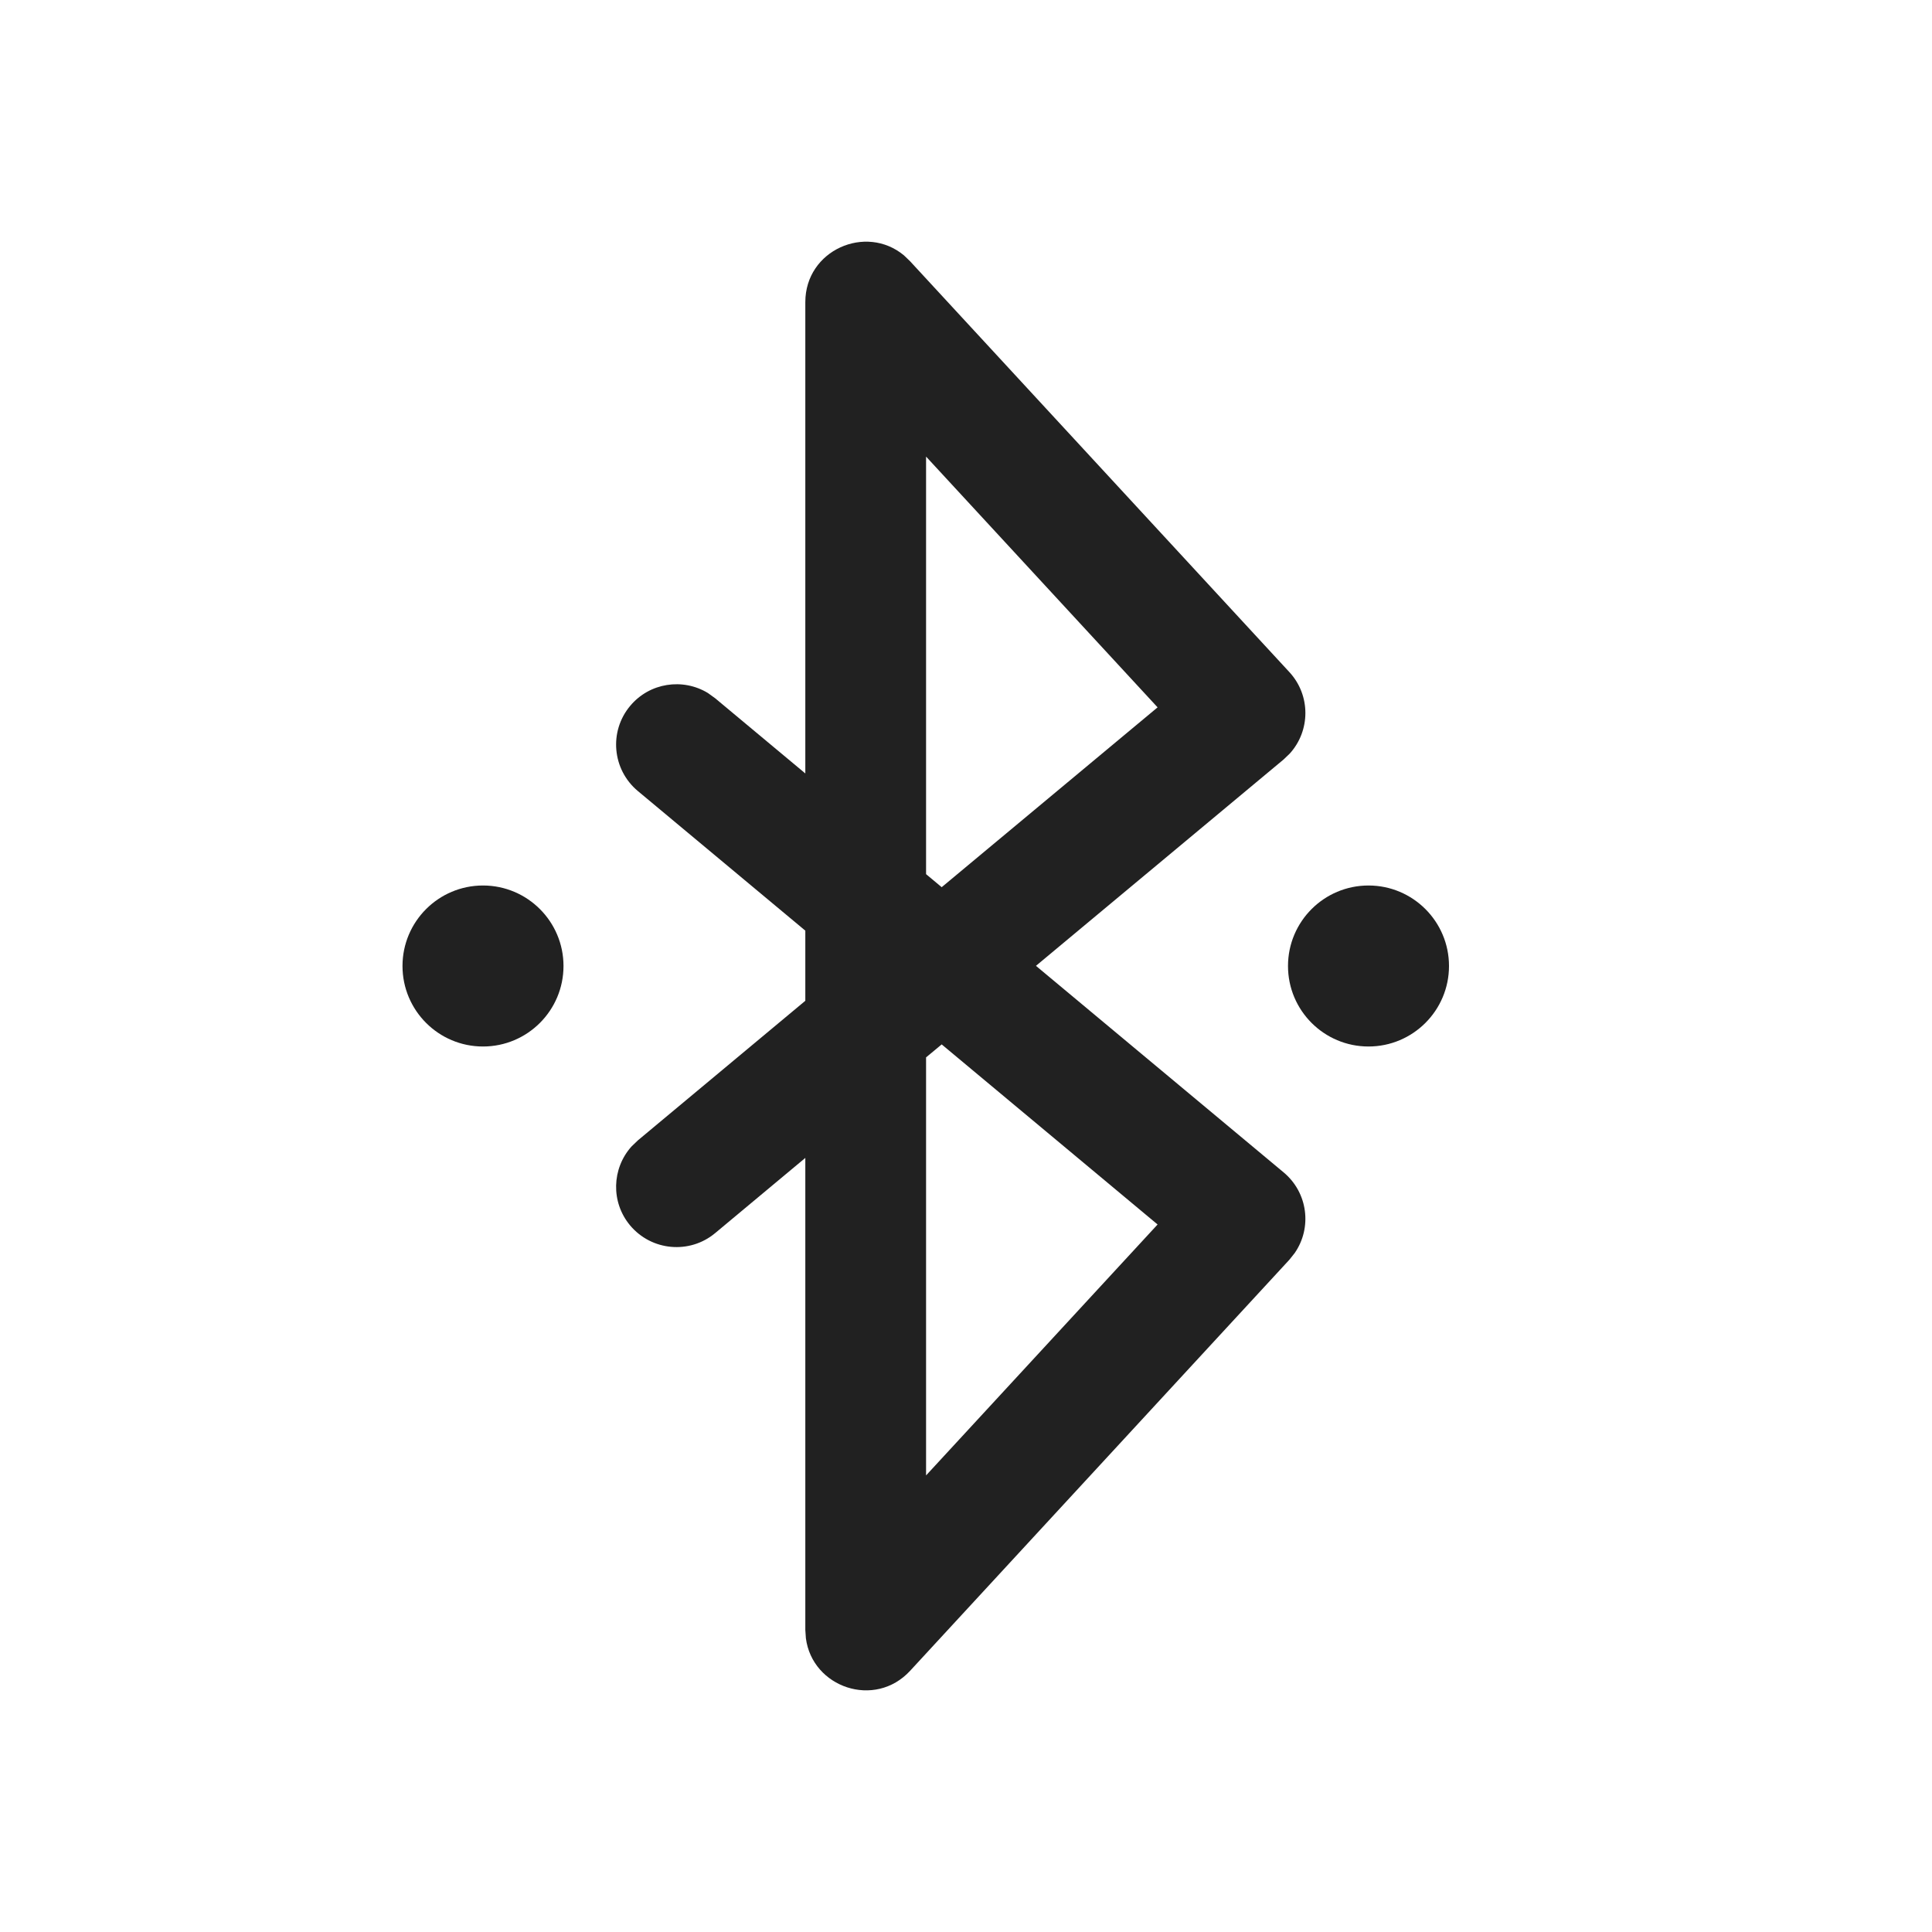
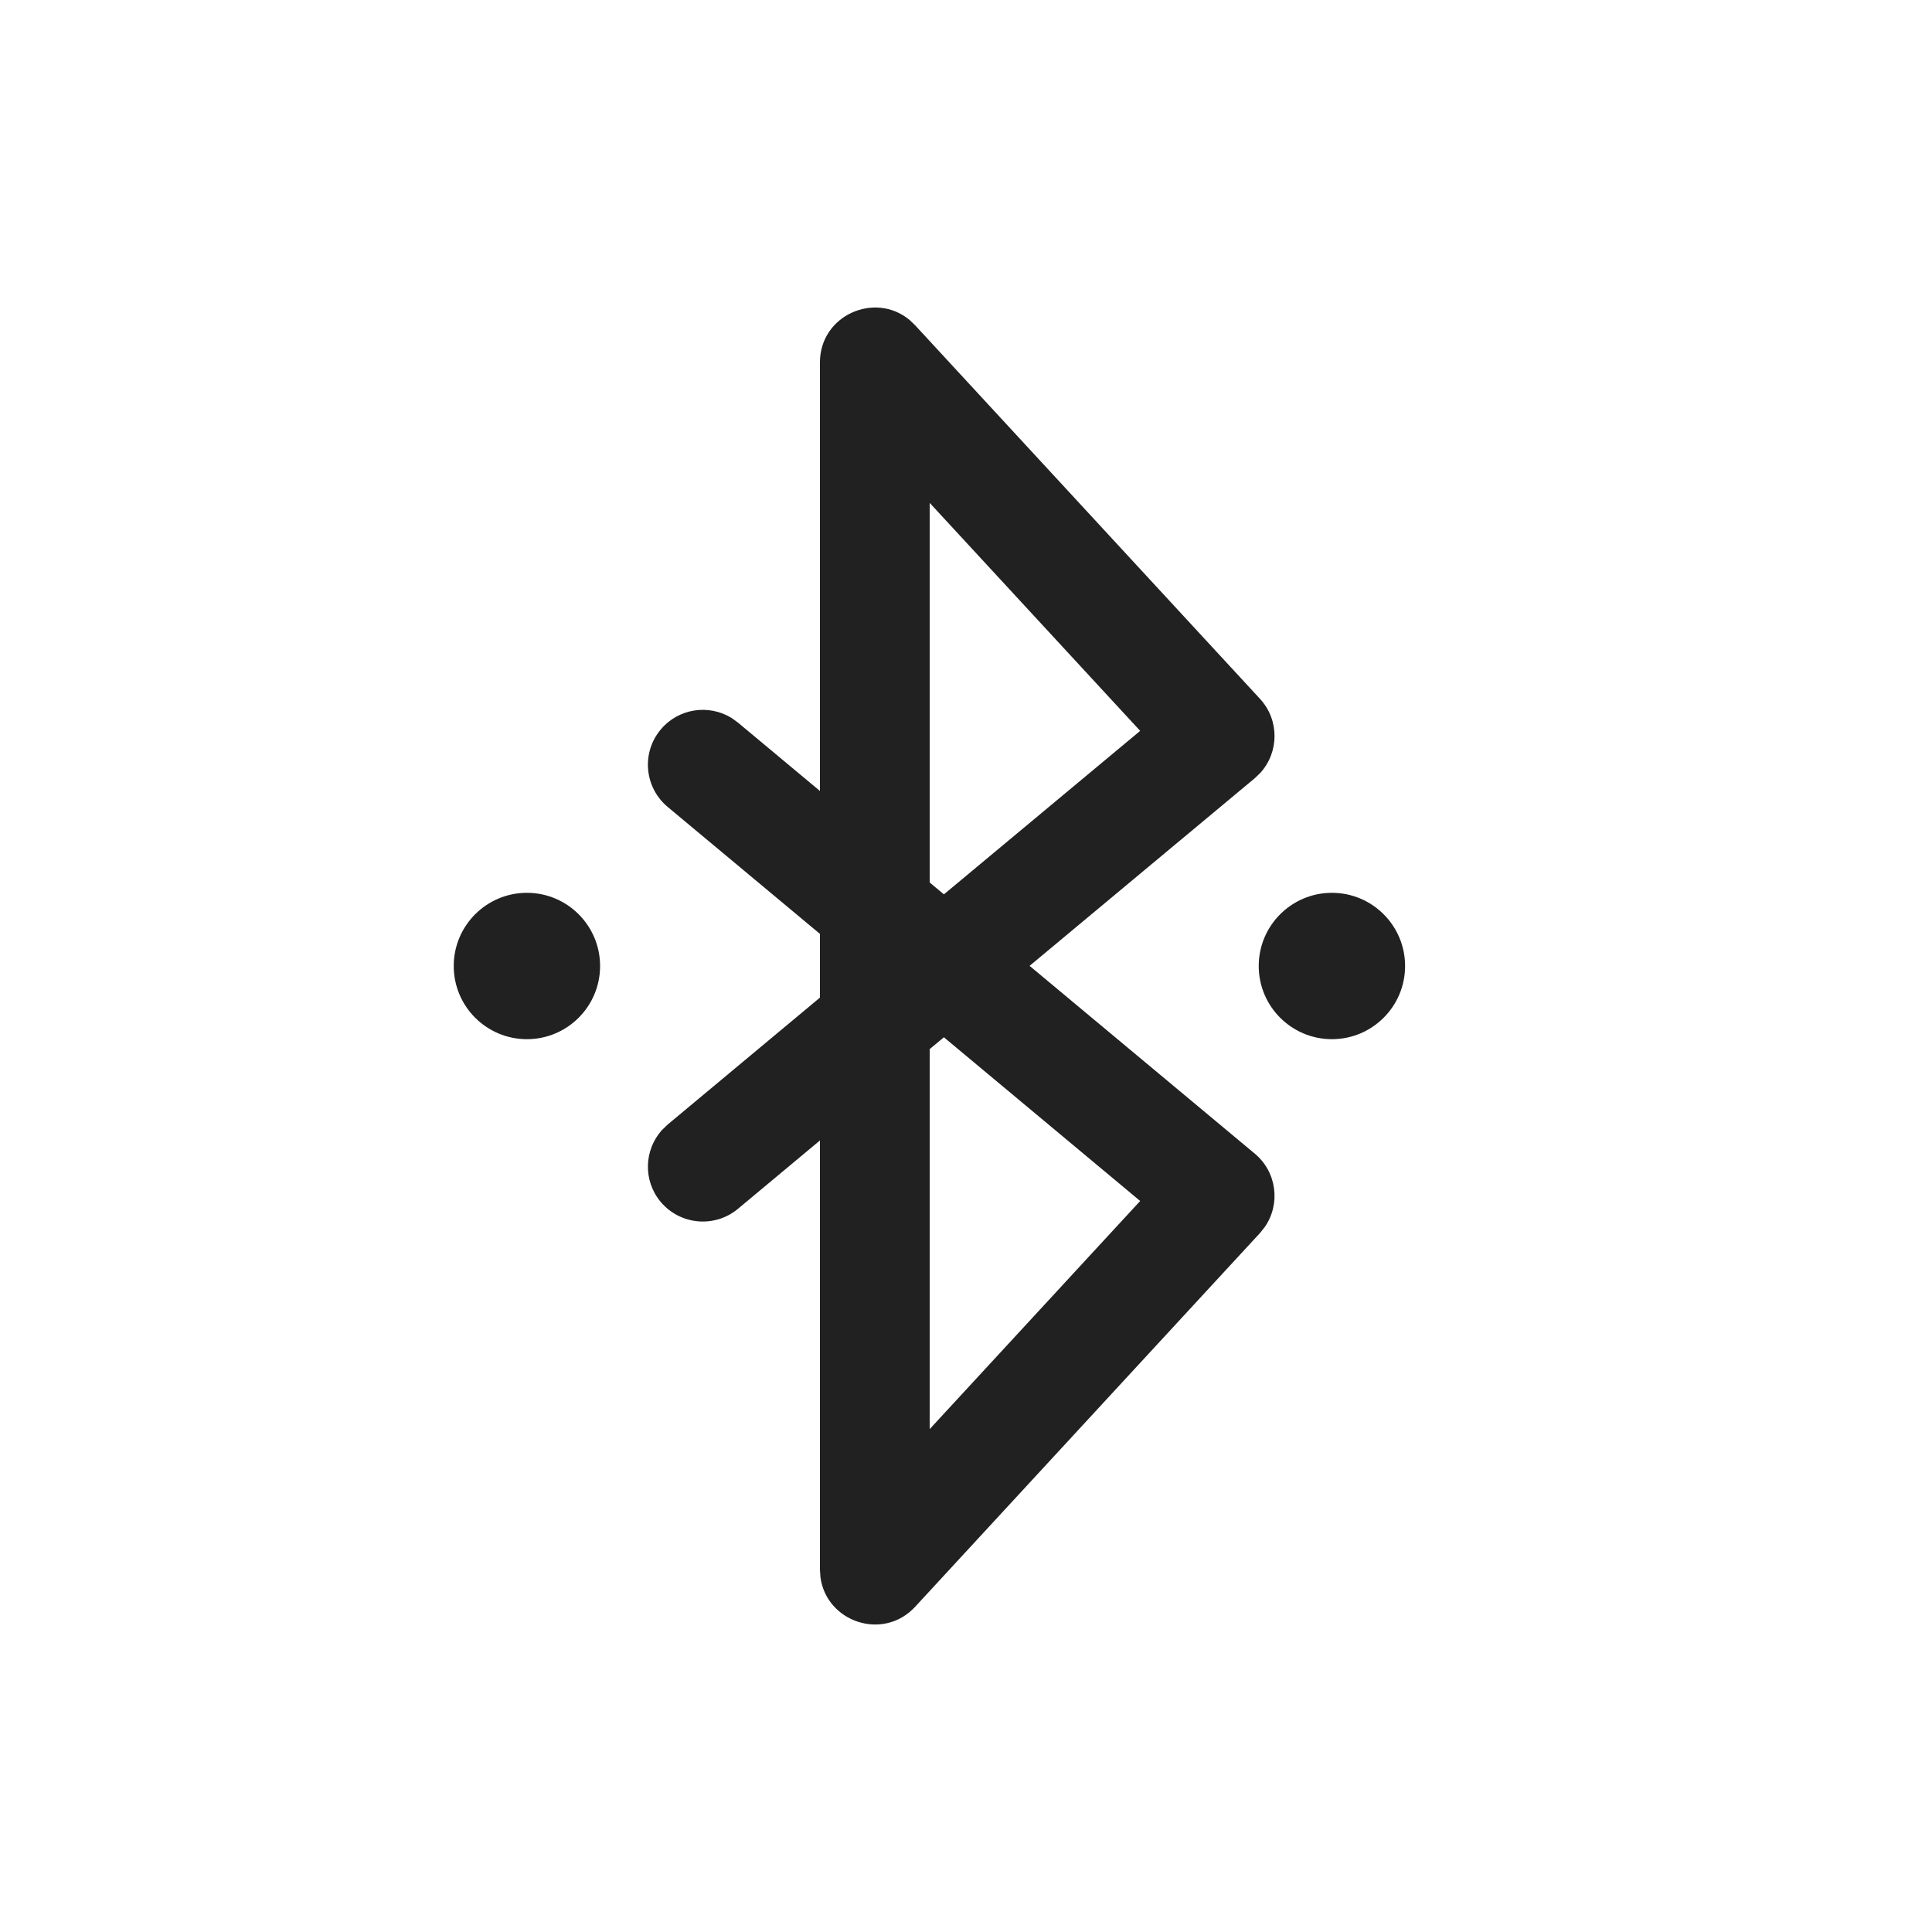
- <svg xmlns="http://www.w3.org/2000/svg" width="24" height="24" viewBox="0 0 24 24" fill="none">
-   <path d="M10.004 9.608V3.753C10.004 3.107 10.756 2.779 11.229 3.172L11.305 3.245L16.017 8.349C16.284 8.638 16.279 9.078 16.022 9.361L15.946 9.434L12.869 11.998L15.946 14.564C16.248 14.816 16.301 15.252 16.083 15.566L16.017 15.649L11.306 20.755C10.867 21.231 10.091 20.962 10.011 20.351L10.004 20.247V14.384L8.884 15.318C8.566 15.583 8.093 15.54 7.827 15.222C7.586 14.933 7.6 14.516 7.844 14.243L7.924 14.166L10.004 12.432V11.561L7.923 9.826C7.605 9.56 7.562 9.087 7.828 8.769C8.069 8.48 8.482 8.419 8.794 8.609L8.884 8.674L10.004 9.608V3.753V9.608ZM11.698 12.974L11.504 13.135V18.328L14.38 15.211L11.698 12.974ZM17 11C17.552 11 18 11.448 18 12C18 12.552 17.552 13 17 13C16.448 13 16 12.552 16 12C16 11.448 16.448 11 17 11ZM6 11C6.552 11 7 11.448 7 12C7 12.552 6.552 13 6 13C5.448 13 5 12.552 5 12C5 11.448 5.448 11 6 11ZM11.504 5.672V10.859L11.698 11.021L14.38 8.787L11.504 5.672Z" fill="#212121" />
+ <svg xmlns="http://www.w3.org/2000/svg" width="26.4" height="26.4" viewBox="0 0 26.4 26.4" fill="none" version="1.1" id="svg1">
+   <defs id="defs1" />
+   <g transform="translate(1.2,1.2)" id="g1">
+     <path d="M10.004 9.608V3.753C10.004 3.107 10.756 2.779 11.229 3.172L11.305 3.245L16.017 8.349C16.284 8.638 16.279 9.078 16.022 9.361L15.946 9.434L12.869 11.998L15.946 14.564C16.248 14.816 16.301 15.252 16.083 15.566L16.017 15.649L11.306 20.755C10.867 21.231 10.091 20.962 10.011 20.351L10.004 20.247V14.384L8.884 15.318C8.566 15.583 8.093 15.54 7.827 15.222C7.586 14.933 7.6 14.516 7.844 14.243L7.924 14.166L10.004 12.432V11.561L7.923 9.826C7.605 9.56 7.562 9.087 7.828 8.769C8.069 8.48 8.482 8.419 8.794 8.609L8.884 8.674L10.004 9.608V3.753V9.608ZM11.698 12.974L11.504 13.135V18.328L14.38 15.211L11.698 12.974ZM17 11C17.552 11 18 11.448 18 12C18 12.552 17.552 13 17 13C16.448 13 16 12.552 16 12C16 11.448 16.448 11 17 11ZM6 11C6.552 11 7 11.448 7 12C7 12.552 6.552 13 6 13C5.448 13 5 12.552 5 12C5 11.448 5.448 11 6 11ZM11.504 5.672V10.859L11.698 11.021L14.38 8.787L11.504 5.672Z" fill="#212121" id="path1" />
+   </g>
</svg>
